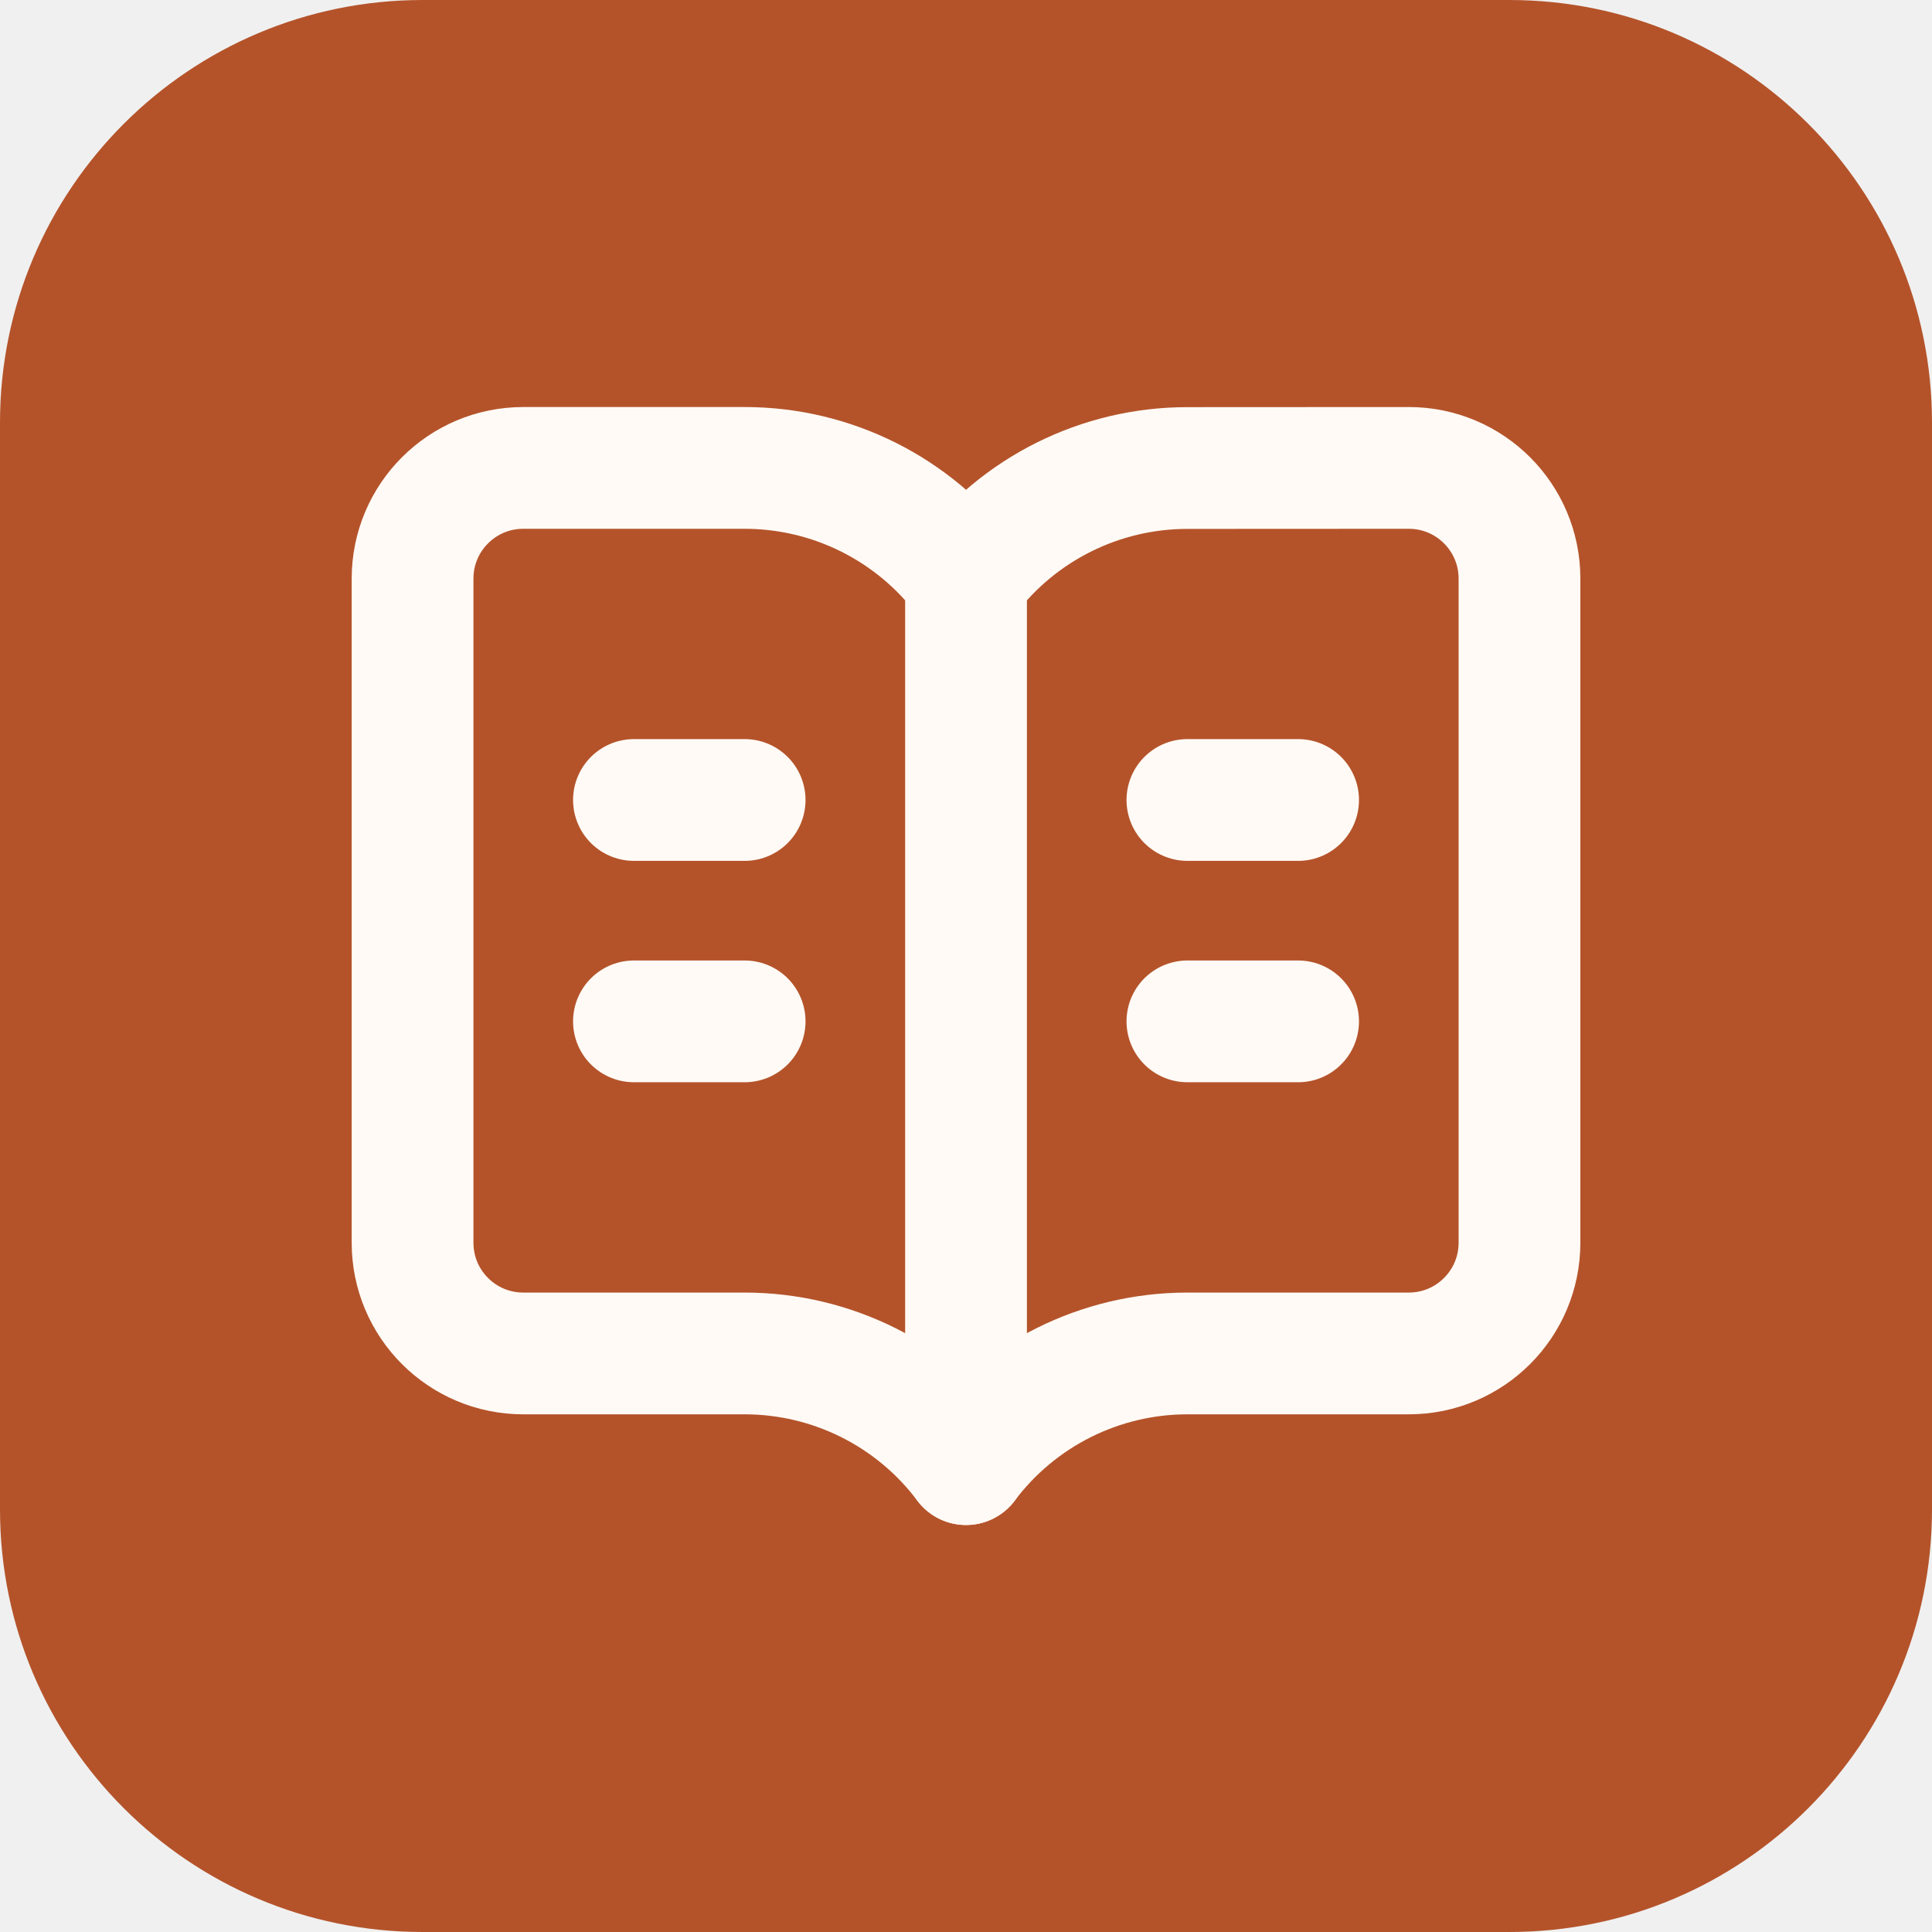
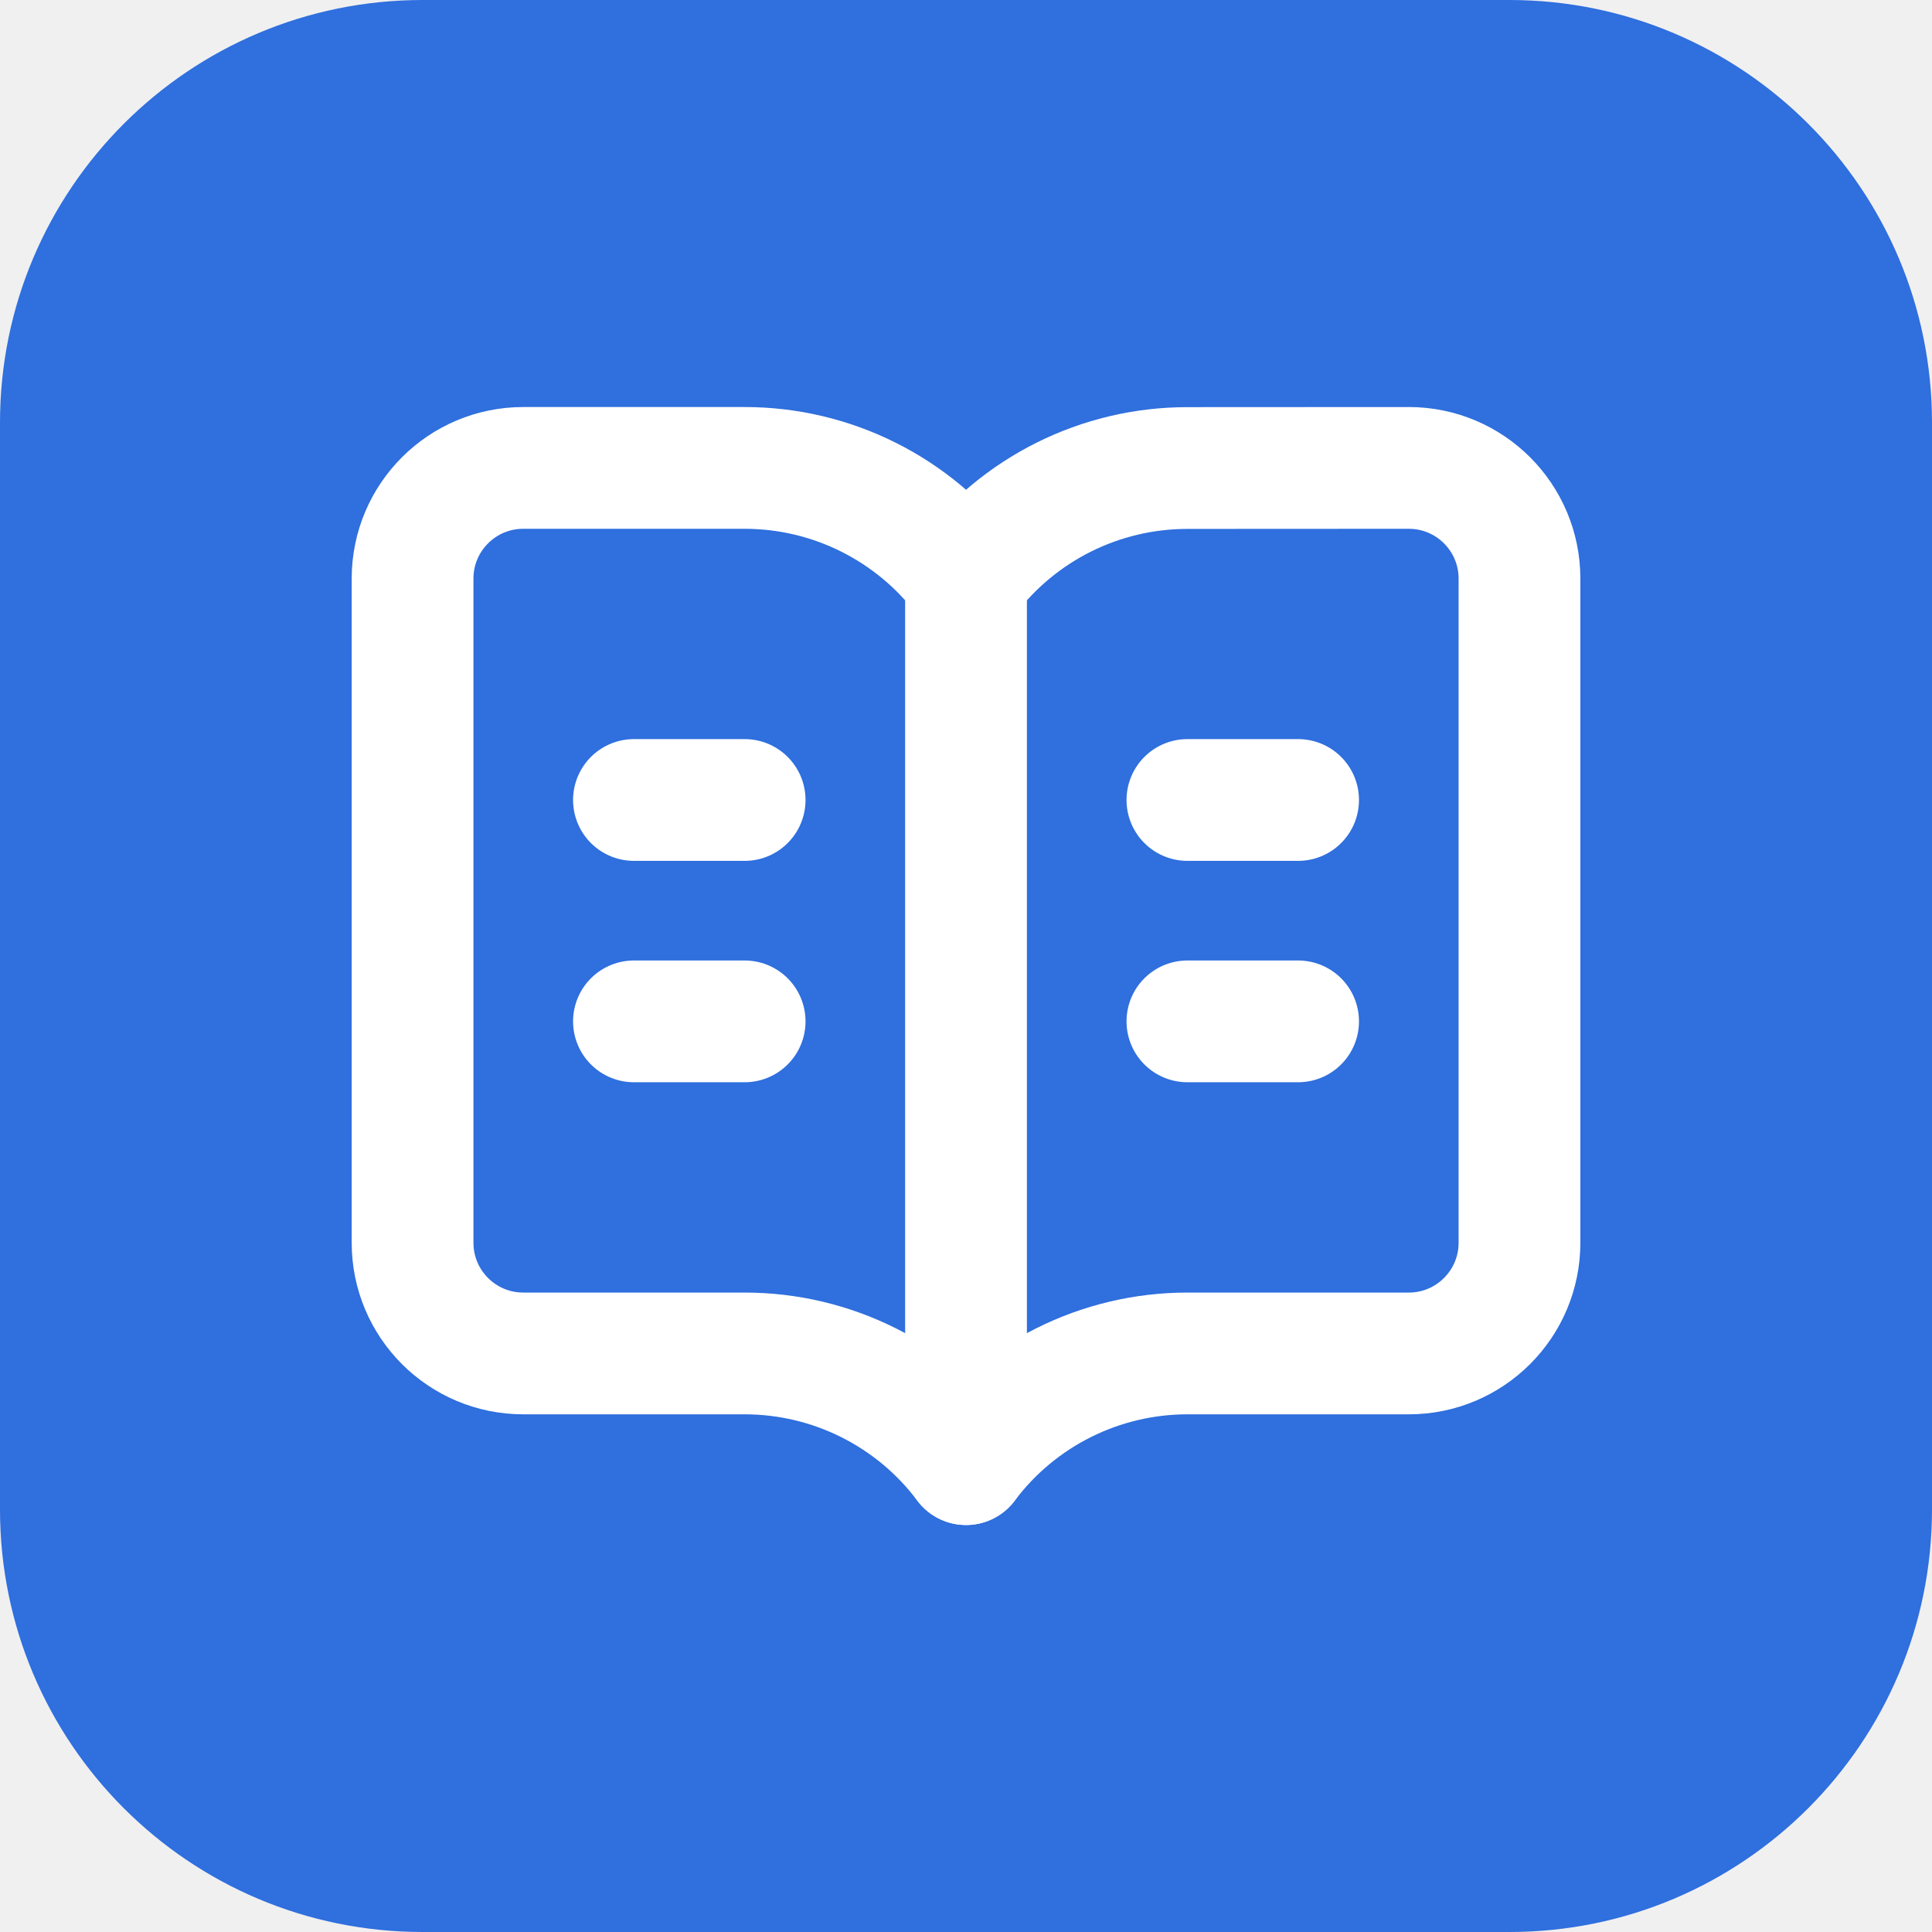
<svg xmlns="http://www.w3.org/2000/svg" viewBox="0 0 32 32" role="img">
-   <rect width="32" height="32" rx="7" fill="#b4532a" />
-   <g transform="translate(5 5) scale(0.9167)" fill="none" stroke="#fffaf5" stroke-width="2.2" stroke-linecap="round" stroke-linejoin="round">
+   <rect width="32" height="32" rx="7" fill="#2f6fde" />
+   <g transform="translate(5 5) scale(0.9167)" fill="none" stroke="#ffffff" stroke-width="2.2" stroke-linecap="round" stroke-linejoin="round">
    <path d="M12 5v16" />
    <path d="M16 13h2" />
    <path d="M16 9h2" />
    <path d="M20.001 19A2 2 0 0022 17V5a2 2 0 00-1.999-2L16 3.002A5 5 0 0012 5a5 5 0 00-4-2H4a2 2 0 00-2 2v12a2 2 0 001.999 2H8a5 5 0 014 2 5 5 0 014-2z" />
    <path d="M6 13h2" />
    <path d="M6 9h2" />
  </g>
</svg>
